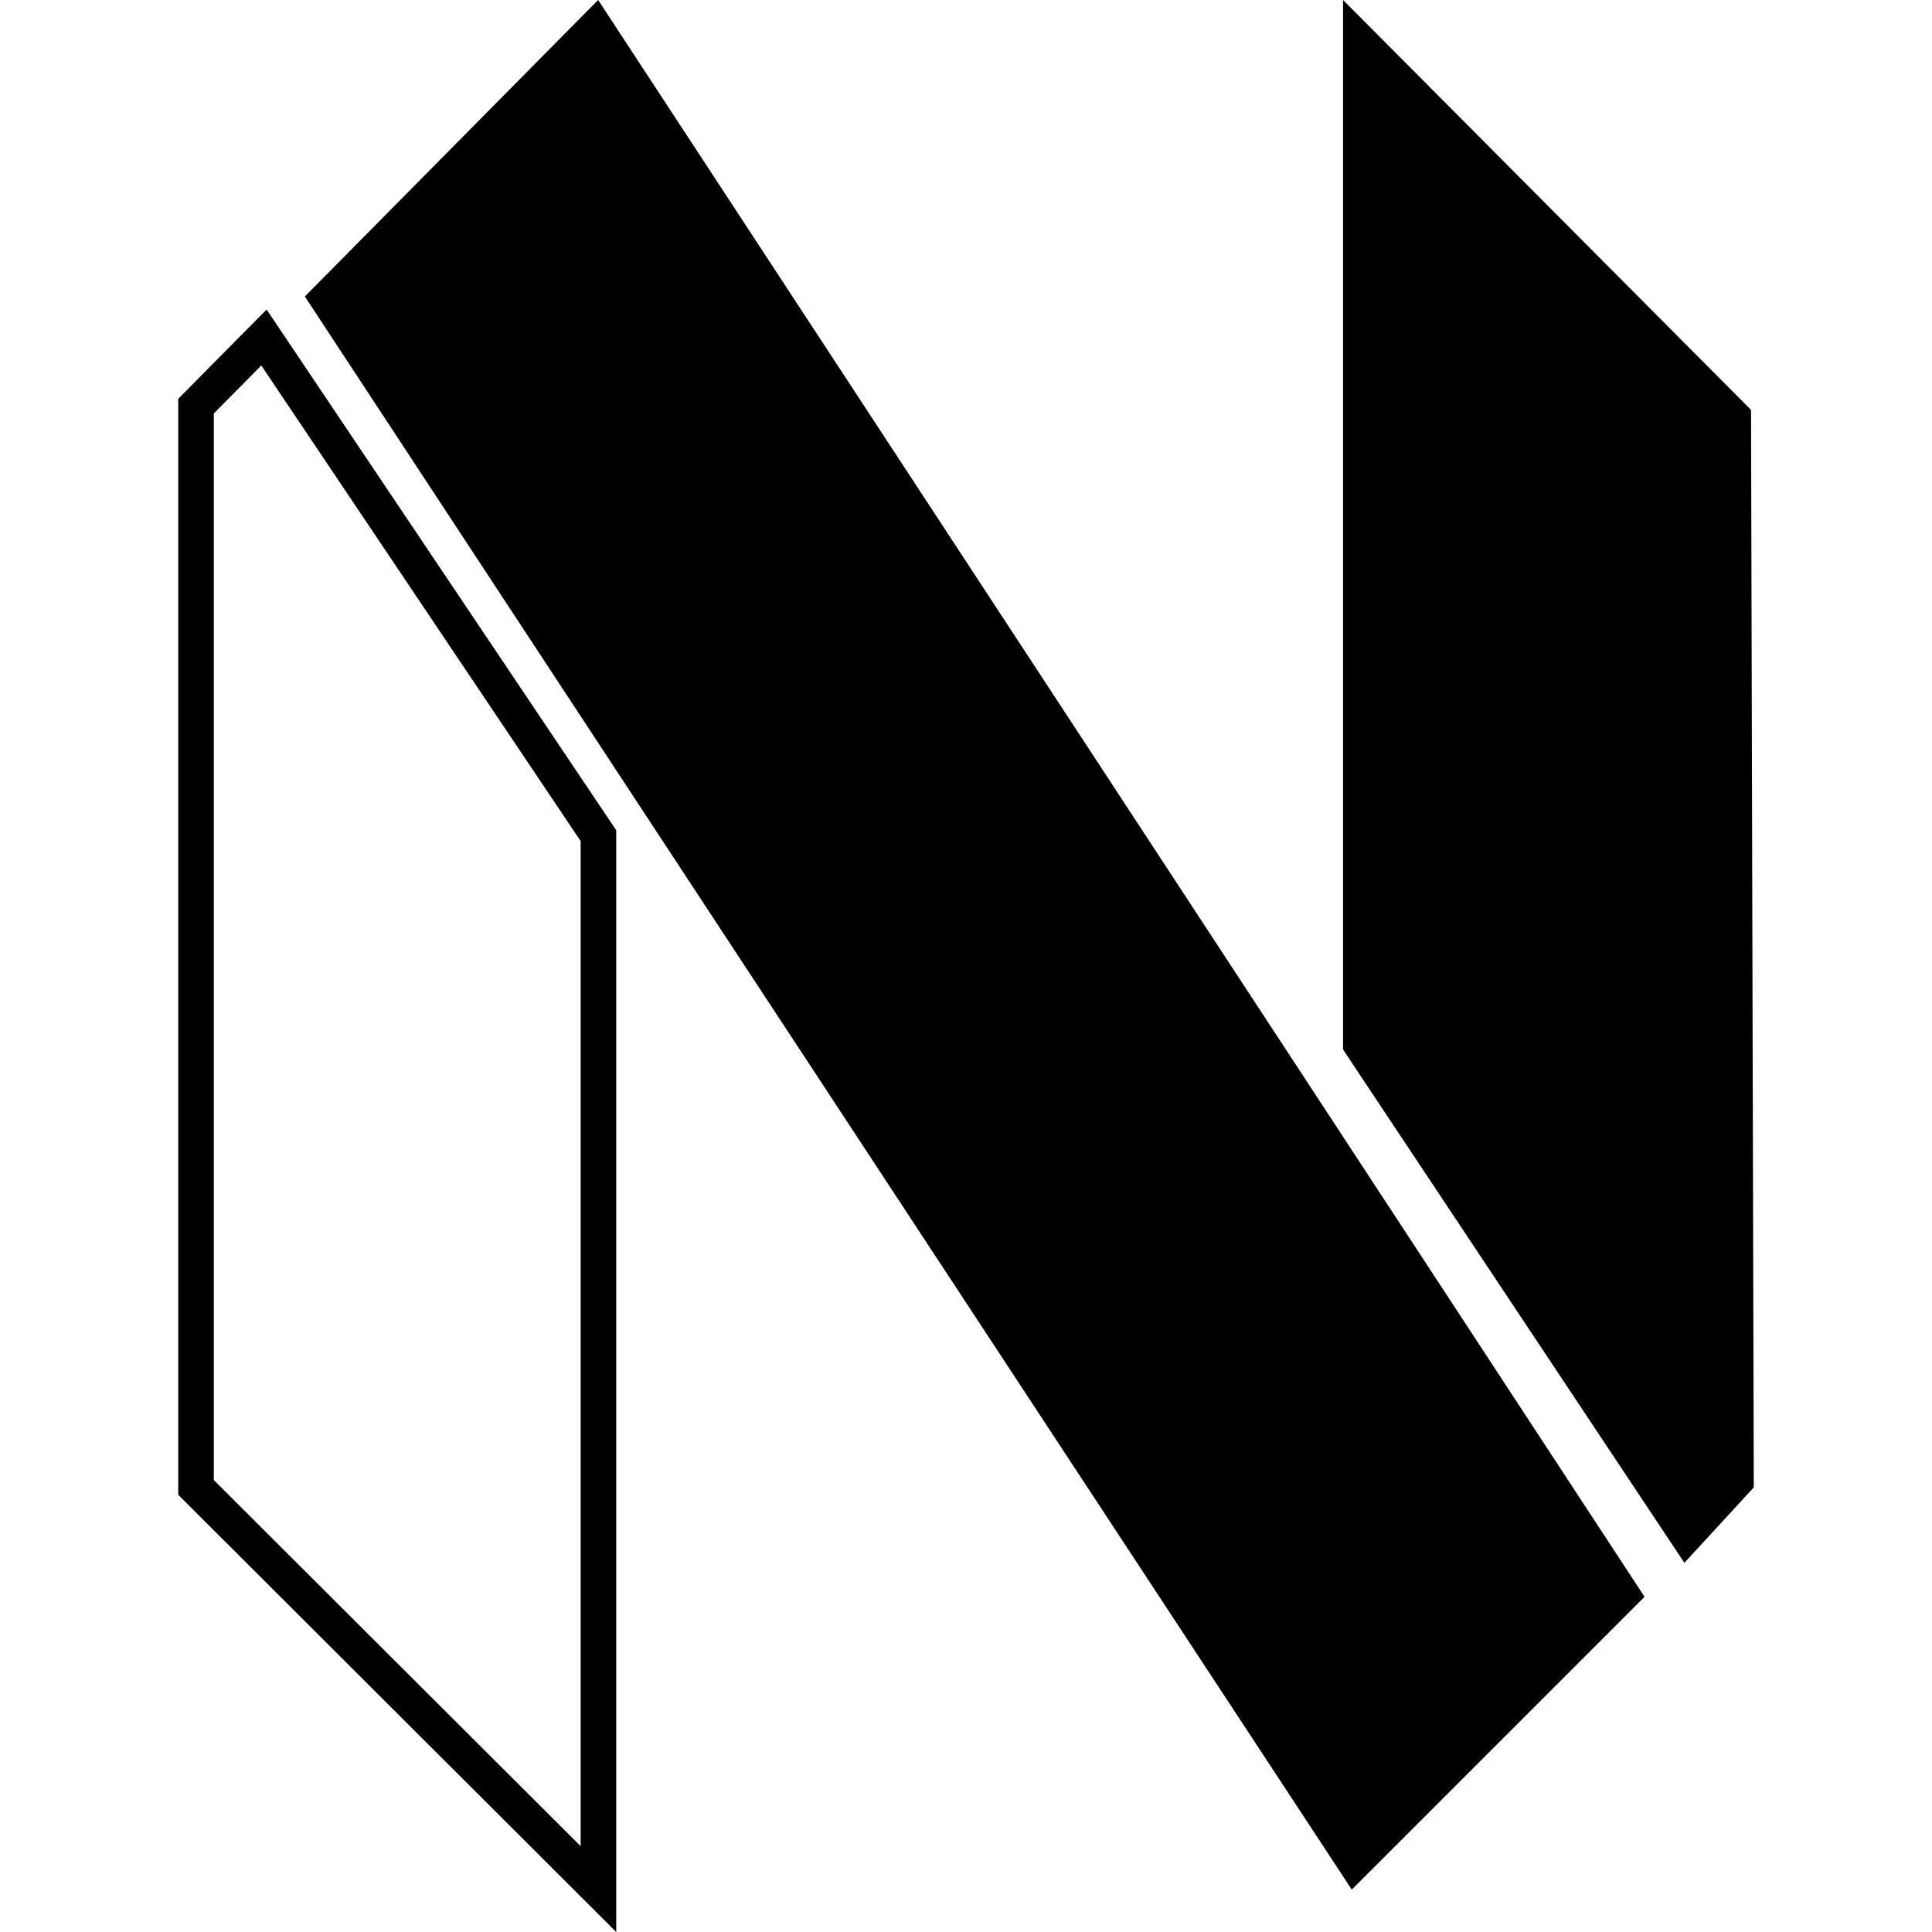
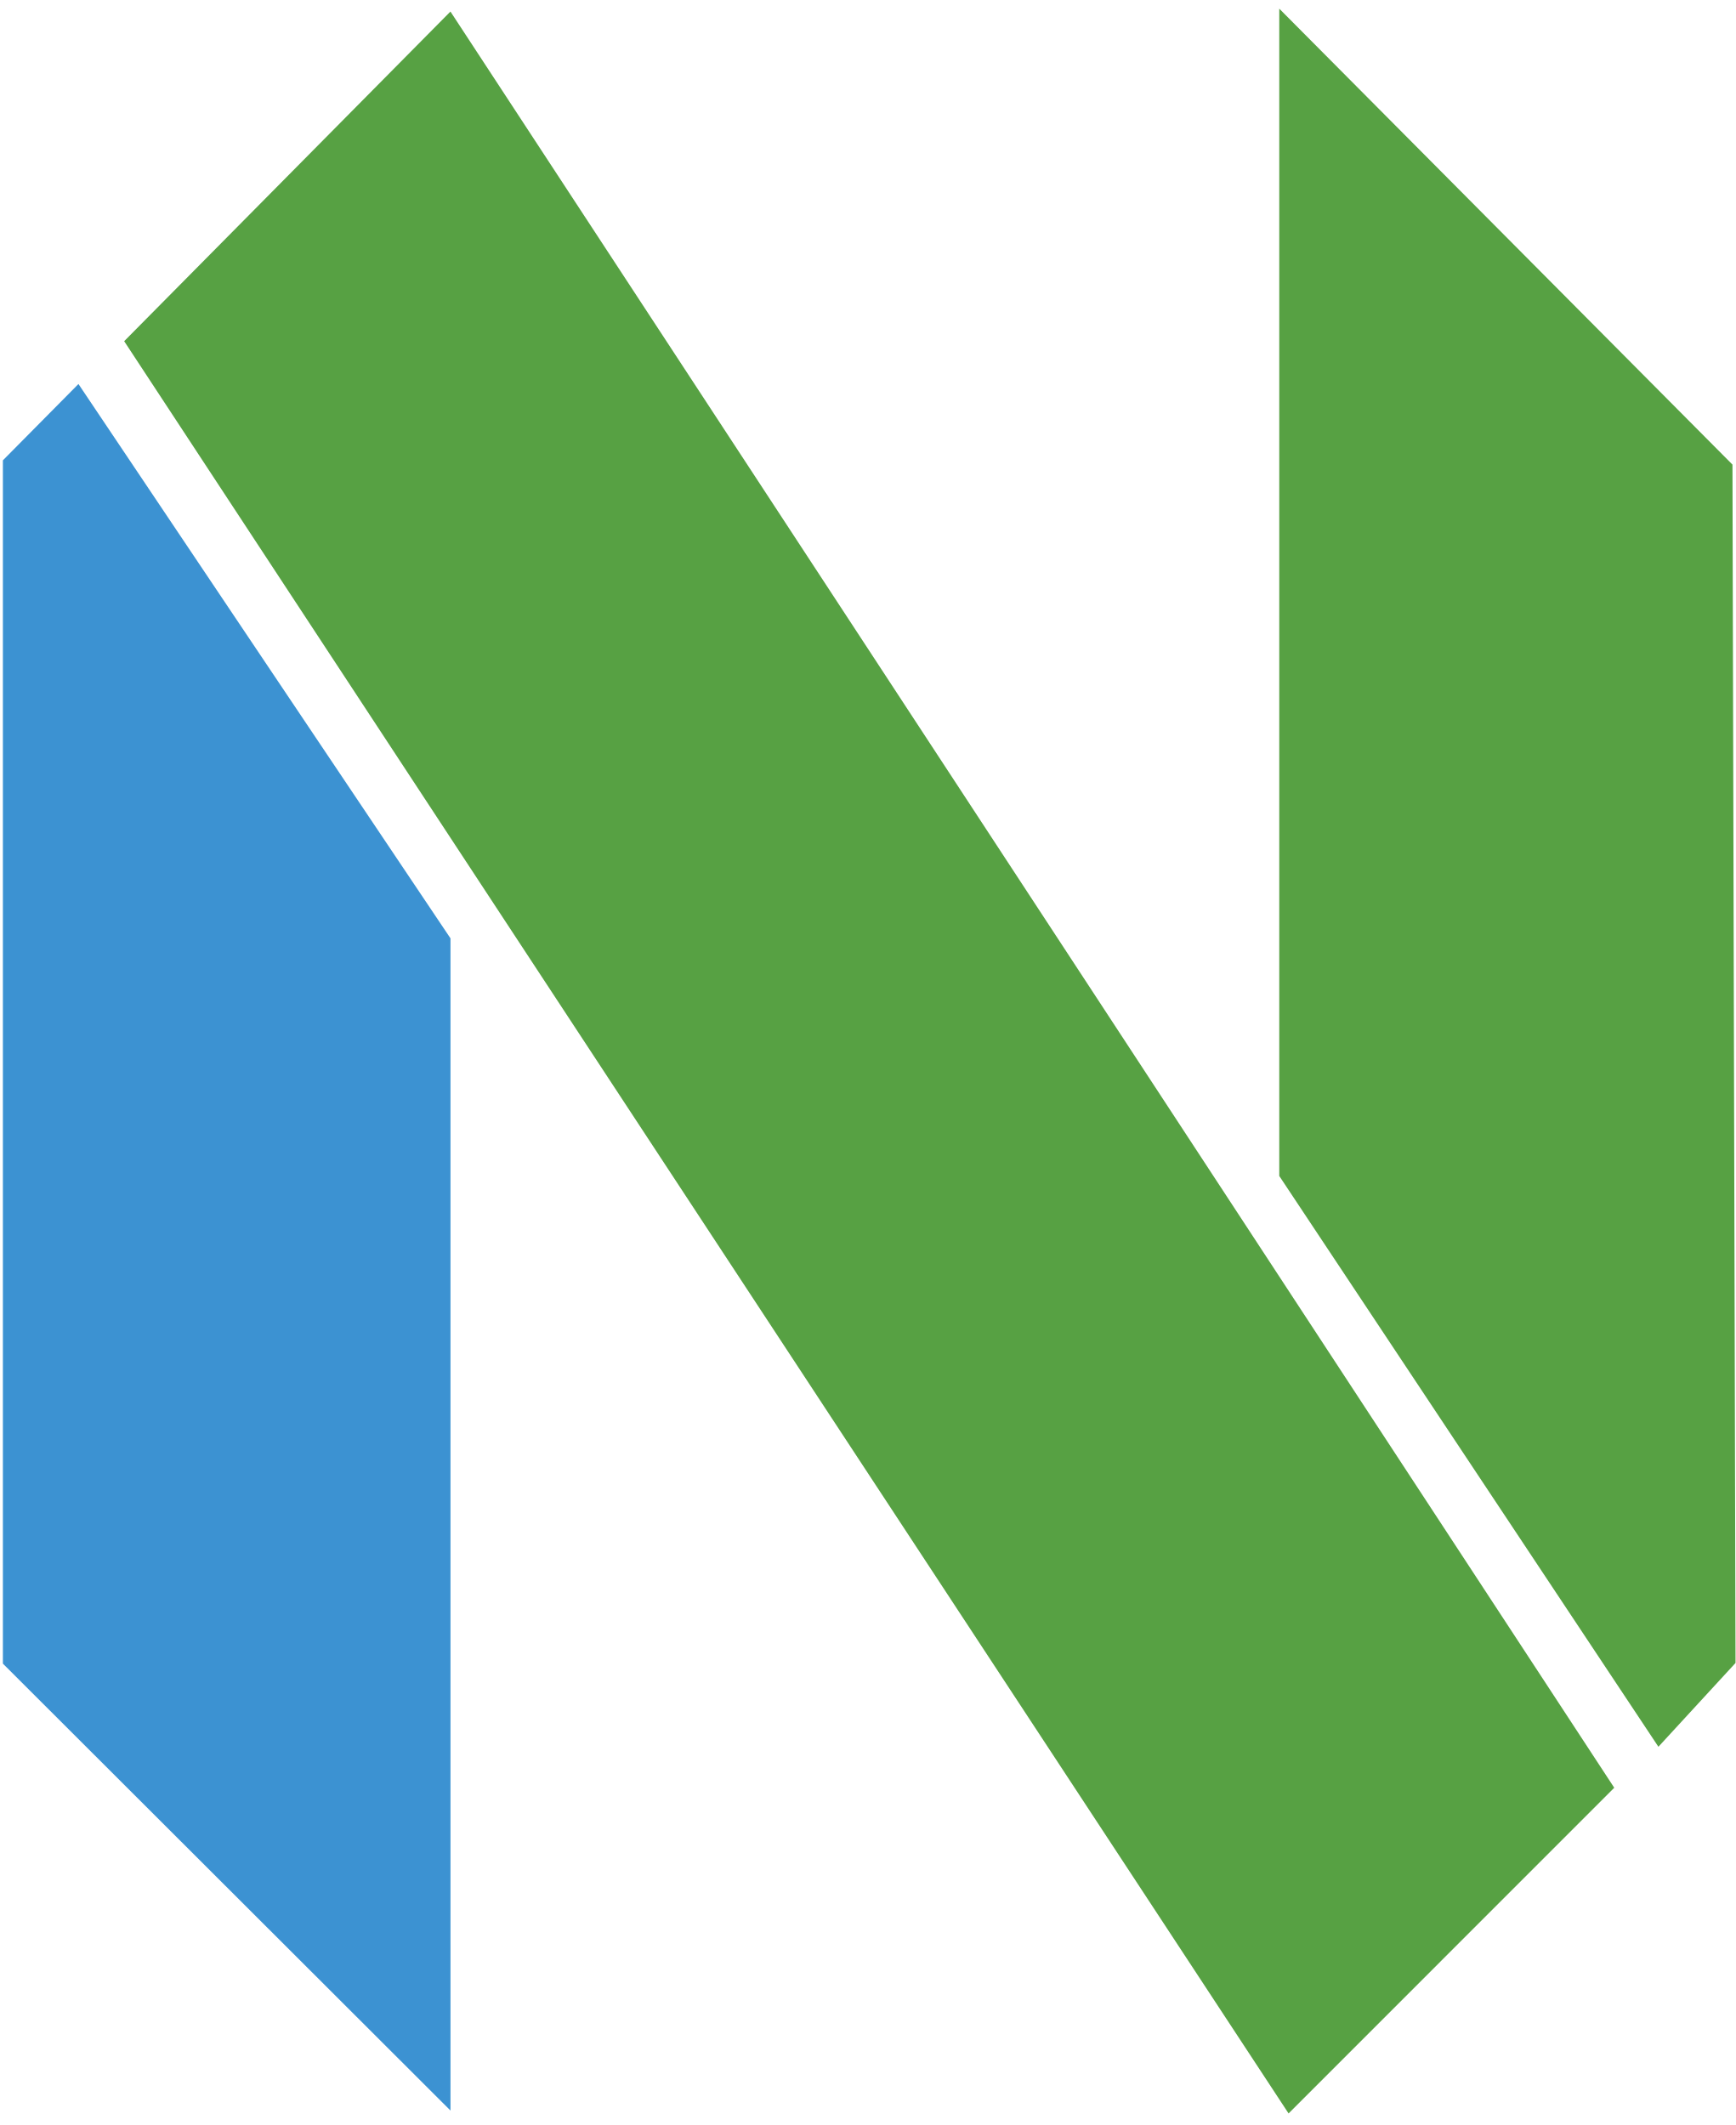
- <svg xmlns="http://www.w3.org/2000/svg" role="img" viewBox="0 0 24 24">
-   <path d="M2.214 4.954v13.615L7.655 24V10.314L3.312 3.845 2.214 4.954zm4.999 17.98l-4.557-4.548V5.136l.59-.596 3.967 5.908v12.485zm14.573-4.457l-.862.937-4.24-6.376V0l5.068 5.092.034 13.385zM7.431.001l12.998 19.835-3.637 3.637L3.787 3.683 7.43 0z" />
+ <svg xmlns="http://www.w3.org/2000/svg" viewBox="0 0 601 736">
+   <g transform="translate(1 4)" fill-rule="evenodd">
+     <path d="M0,155.437 L26.166,129 L155,320.998 L155,727 L0,572.202 L0,155.437 Z" fill="#3C92D2" />
+     <path d="M443.06,156.914 L600,-1 L600,403.297 L468.705,601 C468.705,601 442,571.971 442,571.971 L443.06,156.914 Z" fill="#57A143" transform="translate(521 300) scale(-1 1) translate(-521 -300)" />
+     <path d="M154.986,0 L558,615.19 L445.225,728 L42,114.172 L154.986,0 Z" fill="#57A143" />
+   </g>
</svg>
